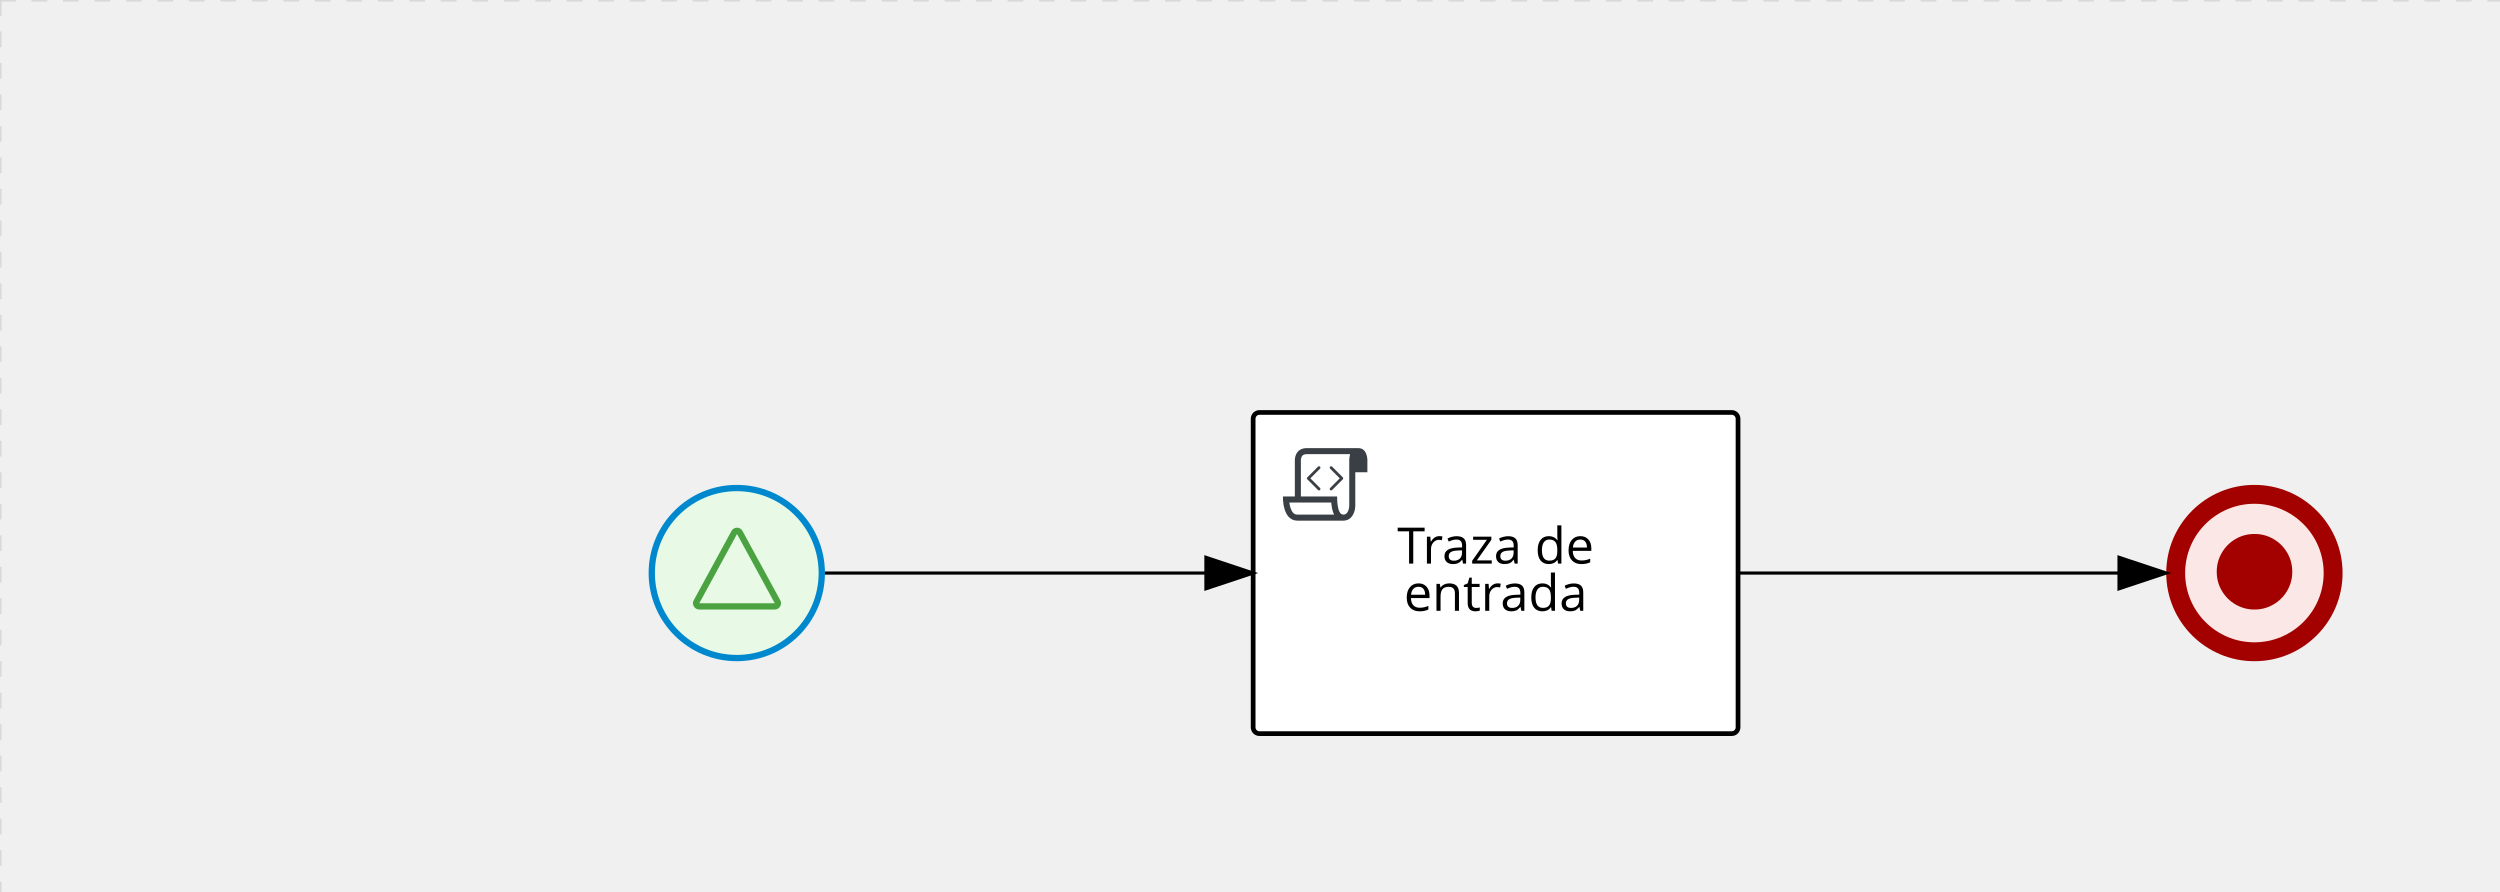
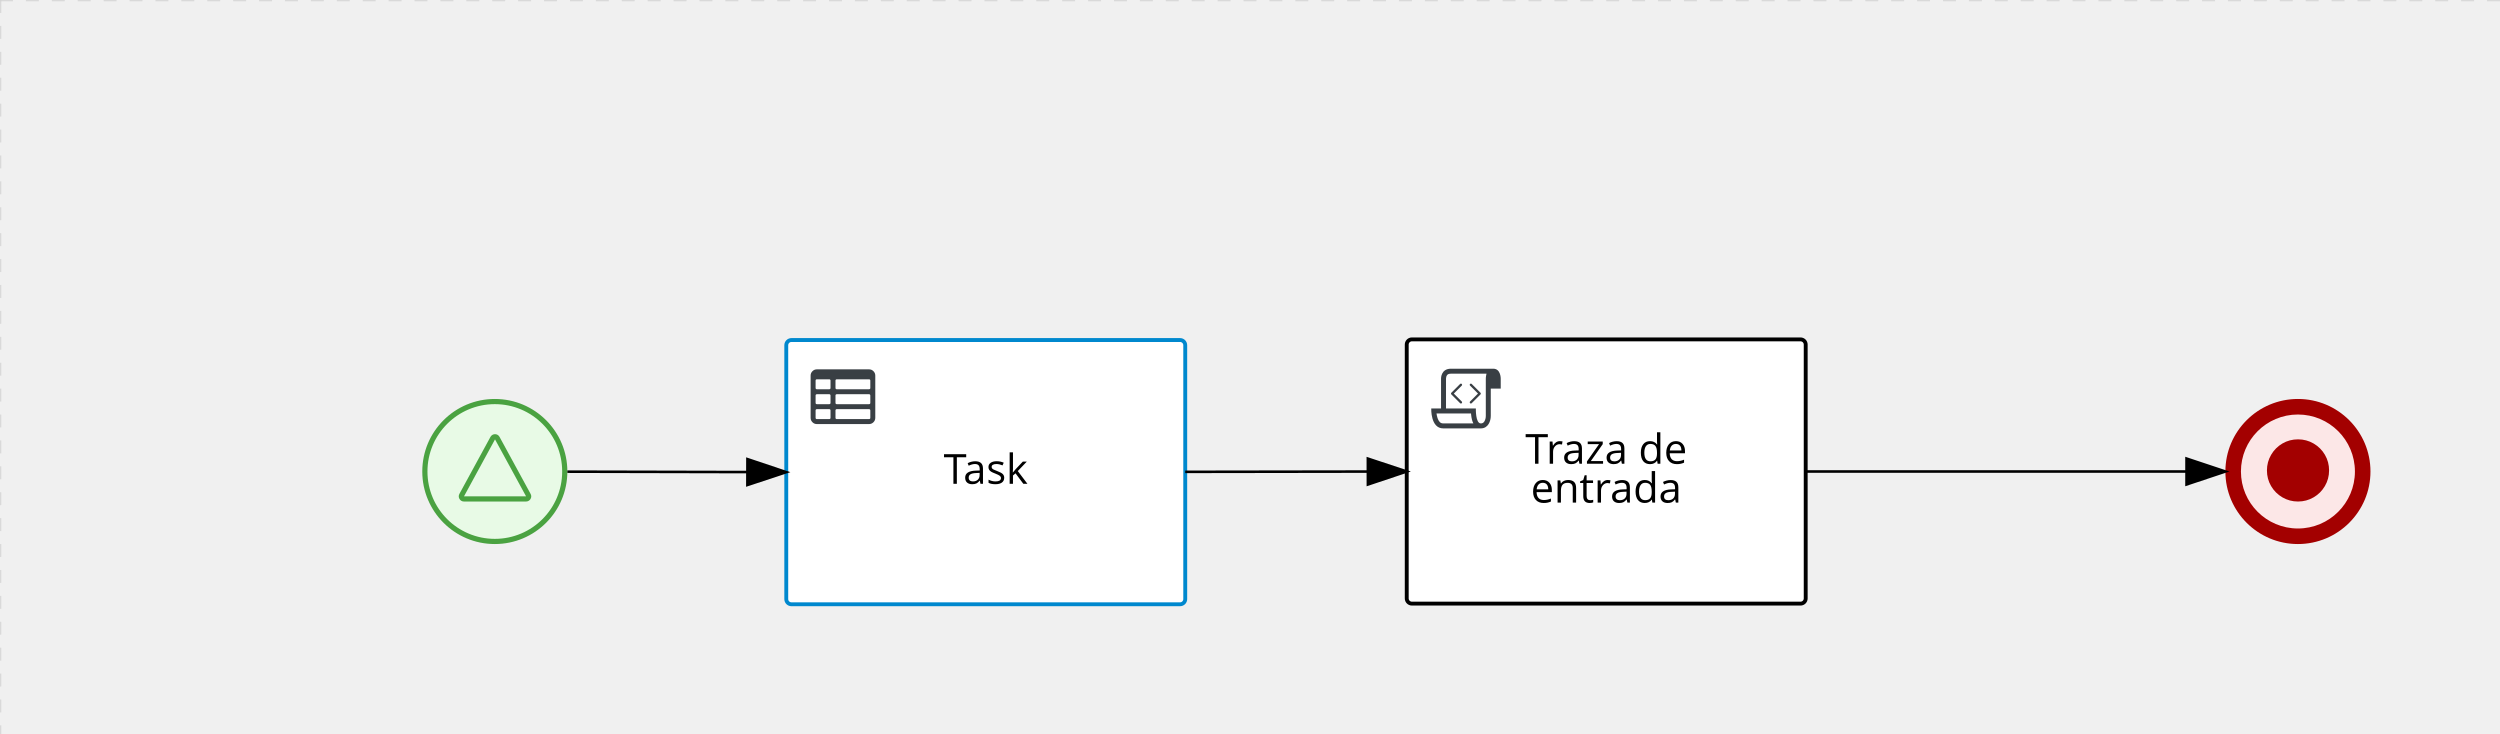
- <svg xmlns="http://www.w3.org/2000/svg" version="1.1" width="794" height="283" viewBox="0 0 794 283">
+ <svg xmlns="http://www.w3.org/2000/svg" version="1.1" width="965" height="283" viewBox="0 0 965 283">
  <defs />
  <g transform="matrix(1,0,0,1,0,0)">
    <g>
      <g>
        <g>
          <path fill="none" stroke="#d3d3d3" paint-order="fill stroke markers" d=" M 0 0 L 1200 0" stroke-miterlimit="10" stroke-opacity="0.8" stroke-dasharray="5" />
        </g>
        <g>
          <path fill="none" stroke="#d3d3d3" paint-order="fill stroke markers" d=" M 0 0 L 0 800" stroke-miterlimit="10" stroke-opacity="0.8" stroke-dasharray="5" />
        </g>
      </g>
-       <g id="_206BAF1D-F41C-4004-8F06-A6EEF7B5FD70" bpmn2nodeid="_206BAF1D-F41C-4004-8F06-A6EEF7B5FD70" transform="matrix(1,0,0,1,688,154)">
+       <g id="_206BAF1D-F41C-4004-8F06-A6EEF7B5FD70" bpmn2nodeid="_206BAF1D-F41C-4004-8F06-A6EEF7B5FD70" transform="matrix(1,0,0,1,859,154)">
        <g>
          <path fill="none" stroke="none" />
        </g>
        <g transform="matrix(0.125,0,0,0.125,0,0)">
          <g transform="matrix(1,0,0,1,0,0)">
            <path fill="#fce7e7" stroke="none" id="_206BAF1D-F41C-4004-8F06-A6EEF7B5FD70?shapeType=BACKGROUND" paint-order="stroke fill markers" d=" M 0 0 M 444 224 C 444 263.9 434.2 300.8 414.4 334.5 C 394.7 368.2 368 394.9 334.4 414.5 C 300.8 434.1 263.9 444 224 444 C 184.1 444 147.2 434.2 113.5 414.4 C 79.8 394.7 53.1 368 33.5 334.4 C 13.9 300.8 4 263.9 4 224 C 4 184.1 13.8 147.2 33.6 113.5 C 53.4 79.8 80.1 53.1 113.6 33.5 C 147.1 13.9 184.1 4 224 4 C 263.9 4 300.8 13.8 334.5 33.6 C 368.2 53.4 394.9 80.1 414.5 113.6 C 434.1 147.1 444 184.1 444 224 Z" />
          </g>
          <g>
            <g transform="matrix(1,0,0,1,0,0)">
              <g transform="matrix(1,0,0,1,0,0)">
                <path fill="#a30000" stroke="none" id="_206BAF1D-F41C-4004-8F06-A6EEF7B5FD70?shapeType=BORDER&amp;renderType=FILL" paint-order="stroke fill markers" d=" M 0 0 M 224 0 C 100.3 0 0 100.3 0 224 C 0 347.7 100.3 448 224 448 C 347.7 448 448 347.7 448 224 C 448 100.3 347.7 0 224 0 Z M 0 0 M 224 400 C 126.8 400 48 321.2 48 224 C 48 126.8 126.8 48 224 48 C 321.2 48 400 126.8 400 224 C 400 321.2 321.2 400 224 400 Z" />
              </g>
            </g>
          </g>
          <g>
            <g transform="matrix(1,0,0,1,0,0)">
              <g transform="matrix(1,0,0,1,0,0)">
                <path fill="#a30000" stroke="none" id="_206BAF1D-F41C-4004-8F06-A6EEF7B5FD70_end_1_" paint-order="stroke fill markers" d=" M 0 0 M 320.2 220.7 C 320.2 238.1 315.9 254.2 307.3 268.9 C 298.7 283.6 287.1 295.3 272.4 303.8 C 257.7 312.4 241.6 316.7 224.2 316.7 C 206.8 316.7 190.7 312.4 176 303.8 C 161.3 295.2 149.7 283.6 141.1 268.9 C 132.5 254.2 128.3 238.1 128.3 220.7 C 128.3 203.3 132.6 187.2 141.2 172.5 C 149.8 157.8 161.4 146.1 176.1 137.5 C 190.8 128.9 206.9 124.7 224.3 124.7 C 241.7 124.7 257.8 129 272.5 137.6 C 287.2 146.2 298.9 157.9 307.4 172.5 C 316 187.2 320.2 203.3 320.2 220.7 Z" />
              </g>
            </g>
          </g>
        </g>
        <g transform="matrix(1,0,0,1,28,61)" />
      </g>
-       <g id="_2EA17A9D-416C-421C-AB6E-FBD8676AD342" bpmn2nodeid="_2EA17A9D-416C-421C-AB6E-FBD8676AD342" transform="matrix(1,0,0,1,206,154)">
+       <g id="_3440D9CE-651C-41AC-928B-C661B91B4A34" bpmn2nodeid="_3440D9CE-651C-41AC-928B-C661B91B4A34" transform="matrix(1,0,0,1,303.5,131.25)">
+         <g>
+           <path fill="none" stroke="none" />
+         </g>
+         <g transform="matrix(1,0,0,1,0,0)">
+           <path fill="#ffffff" stroke="none" id="_3440D9CE-651C-41AC-928B-C661B91B4A34?shapeType=BACKGROUND" paint-order="stroke fill markers" d=" M 2 0 L 152 0 L 152 0 A 2 2 0 0 1 154 2 L 154 100 L 154 100 A 2 2 0 0 1 152 102 L 2 102 L 2 102 A 2 2 0 0 1 0 100 L 0 2 L 0 2 A 2 2 0 0 1 2 0 Z" />
+         </g>
+         <g transform="matrix(1,0,0,1,0,0)">
+           <path fill="none" stroke="rgb(0,136,206)" id="_3440D9CE-651C-41AC-928B-C661B91B4A34?shapeType=BORDER&amp;renderType=STROKE" paint-order="fill stroke markers" d=" M 2 0 L 152 0 L 152 0 A 2 2 0 0 1 154 2 L 154 100 L 154 100 A 2 2 0 0 1 152 102 L 2 102 L 2 102 A 2 2 0 0 1 0 100 L 0 2 L 0 2 A 2 2 0 0 1 2 0 Z" stroke-miterlimit="10" stroke-width="1.5" stroke-dasharray="" />
+         </g>
+         <g>
+           <g transform="matrix(0.06,0,0,0.06,9.4,9.4)">
+             <g transform="matrix(1,0,0,1,0,0)">
+               <path fill="#393f44" stroke="none" id="_3440D9CE-651C-41AC-928B-C661B91B4A34_task__Yjtj__0Wy1" paint-order="stroke fill markers" d=" M 0 0 M 128 344 L 128 296 C 128 293.7 127.2 291.8 125.8 290.2 C 124.4 288.6 122.4 288 120 288 L 40 288 C 37.7 288 35.8 288.8 34.2 290.2 C 32.6 291.6 32 293.7 32 296 L 32 344 C 32 346.3 32.8 348.2 34.2 349.8 C 35.6 351.4 37.6 352 40 352 L 120 352 C 122.3 352 124.2 351.2 125.8 349.8 C 127.4 348.4 128 346.3 128 344 Z M 0 0 M 128 248 L 128 200 C 128 197.7 127.2 195.8 125.8 194.2 C 124.4 192.6 122.4 192 120 192 L 40 192 C 37.7 192 35.8 192.8 34.2 194.2 C 32.6 195.6 32 197.7 32 200 L 32 248 C 32 250.3 32.8 252.2 34.2 253.8 C 35.6 255.4 37.6 256 40 256 L 120 256 C 122.3 256 124.2 255.2 125.8 253.8 C 127.4 252.4 128 250.3 128 248 Z M 0 0 M 376 352 C 378.3 352 380.2 351.2 381.8 349.8 C 383.4 348.4 384 346.4 384 344 L 384 296 C 384 293.7 383.2 291.8 381.8 290.2 C 380.4 288.6 378.4 288 376 288 L 168 288 C 165.7 288 163.8 288.8 162.2 290.2 C 160.6 291.6 160 293.6 160 296 L 160 344 C 160 346.3 160.8 348.2 162.2 349.8 C 163.6 351.4 165.6 352 168 352 L 376 352 Z M 0 0 M 128 152 L 128 104 C 128 101.7 127.2 99.8 125.8 98.2 C 124.4 96.6 122.3 96 120 96 L 40 96 C 37.7 96 35.8 96.8 34.2 98.2 C 32.6 99.6 32 101.7 32 104 L 32 152 C 32 154.3 32.8 156.2 34.2 157.8 C 35.6 159.4 37.6 160 40 160 L 120 160 C 122.3 160 124.2 159.2 125.8 157.8 C 127.4 156.4 128 154.3 128 152 Z M 0 0 M 376 256 C 378.3 256 380.2 255.2 381.8 253.8 C 383.4 252.4 384 250.4 384 248 L 384 200 C 384 197.7 383.2 195.8 381.8 194.2 C 380.4 192.6 378.4 192 376 192 L 168 192 C 165.7 192 163.8 192.8 162.2 194.2 C 160.6 195.6 160 197.6 160 200 L 160 248 C 160 250.3 160.8 252.2 162.2 253.8 C 163.6 255.4 165.6 256 168 256 L 376 256 Z M 0 0 M 376 160 C 378.3 160 380.2 159.2 381.8 157.8 C 383.4 156.4 384 154.4 384 152 L 384 104 C 384 101.7 383.2 99.8 381.8 98.2 C 380.4 96.6 378.3 96 376 96 L 168 96 C 165.7 96 163.8 96.8 162.2 98.2 C 160.6 99.6 160 101.6 160 104 L 160 152 C 160 154.3 160.8 156.2 162.2 157.8 C 163.6 159.4 165.6 160 168 160 L 376 160 Z M 0 0 M 416 72 L 416 344 C 416 355 412.1 364.4 404.2 372.2 C 396.3 380 387 384 376 384 L 40 384 C 29 384 19.6 380.1 11.8 372.2 C 4 364.3 0 355 0 344 L 0 72 C 0 61 3.9 51.6 11.8 43.8 C 19.7 36 29 32 40 32 L 376 32 C 387 32 396.4 35.9 404.2 43.8 C 412 51.7 416 61 416 72 Z" />
+             </g>
+           </g>
+         </g>
+         <g transform="matrix(1,0,0,1,60.75,43.5)">
+           <text fill="#000000" stroke="none" font-family="Open Sans" font-size="12pt" font-style="normal" font-weight="normal" text-decoration="normal" x="16.25" y="12" text-anchor="middle" dominant-baseline="alphabetic">Task</text>
+         </g>
+       </g>
+       <g id="_2EA17A9D-416C-421C-AB6E-FBD8676AD342" bpmn2nodeid="_2EA17A9D-416C-421C-AB6E-FBD8676AD342" transform="matrix(1,0,0,1,163,154)">
        <g>
          <path fill="none" stroke="none" />
        </g>
        <g transform="matrix(0.125,0,0,0.125,0,0)">
          <g transform="matrix(1,0,0,1,0,0)">
            <path fill="#e8fae6" stroke="none" id="_2EA17A9D-416C-421C-AB6E-FBD8676AD342?shapeType=BACKGROUND" paint-order="stroke fill markers" d=" M 0 0 M 444 224 C 444 263.9 434.2 300.8 414.4 334.5 C 394.7 368.2 368 394.9 334.4 414.5 C 300.8 434.1 263.9 444 224 444 C 184.1 444 147.2 434.2 113.5 414.4 C 79.8 394.7 53.1 368 33.5 334.4 C 13.9 300.8 4 263.9 4 224 C 4 184.1 13.8 147.2 33.6 113.5 C 53.4 79.8 80.1 53.1 113.6 33.5 C 147.1 13.9 184.1 4 224 4 C 263.9 4 300.8 13.8 334.5 33.6 C 368.2 53.4 394.9 80.1 414.5 113.6 C 434.1 147.1 444 184.1 444 224 Z" />
          </g>
          <g>
            <g transform="matrix(1,0,0,1,0,0)">
              <g transform="matrix(1,0,0,1,0,0)">
-                 <path fill="rgb(0,136,206)" stroke="none" id="_2EA17A9D-416C-421C-AB6E-FBD8676AD342?shapeType=BORDER&amp;renderType=FILL" paint-order="stroke fill markers" d=" M 0 0 M 224 0 C 100.3 0 0 100.3 0 224 C 0 347.7 100.3 448 224 448 C 347.7 448 448 347.7 448 224 C 448 100.3 347.7 0 224 0 Z M 0 0 M 224 432 C 109.1 432 16 338.9 16 224 C 16 109.1 109.1 16 224 16 C 338.9 16 432 109.1 432 224 C 432 338.9 338.9 432 224 432 Z" />
+                 <path fill="#4aa241" stroke="none" id="_2EA17A9D-416C-421C-AB6E-FBD8676AD342?shapeType=BORDER&amp;renderType=FILL" paint-order="stroke fill markers" d=" M 0 0 M 224 0 C 100.3 0 0 100.3 0 224 C 0 347.7 100.3 448 224 448 C 347.7 448 448 347.7 448 224 C 448 100.3 347.7 0 224 0 Z M 0 0 M 224 432 C 109.1 432 16 338.9 16 224 C 16 109.1 109.1 16 224 16 C 338.9 16 432 109.1 432 224 C 432 338.9 338.9 432 224 432 Z" />
              </g>
            </g>
          </g>
          <g>
            <g transform="matrix(1,0,0,1,0,0)">
              <g transform="matrix(1,0,0,1,0,0)">
                <path fill="#4aa241" stroke="none" id="_2EA17A9D-416C-421C-AB6E-FBD8676AD342_signal-catching" paint-order="stroke fill markers" d=" M 0 0 M 224.6 124.8 L 320.5 300.7 L 128.8 300.7 L 224.6 124.8 M 224.6 108.7 C 221.7 108.7 219 109.5 216.5 110.9 C 214 112.3 212.1 114.5 210.6 117 L 114.7 293 C 111.8 298.2 111.9 303.5 114.9 308.8 C 116.3 311.2 118.2 313.2 120.7 314.6 C 123.1 316 125.8 316.7 128.7 316.7 L 320.5 316.7 C 323.4 316.7 325.9 316 328.4 314.6 C 330.9 313.2 332.8 311.3 334.2 308.8 C 337.3 303.6 337.3 298.3 334.4 293 L 238.5 117 C 237.1 114.4 235.2 112.4 232.7 110.9 C 230.2 109.4 227.5 108.7 224.6 108.7 L 224.6 108.7 Z" />
              </g>
            </g>
          </g>
        </g>
        <g transform="matrix(1,0,0,1,28,61)" />
      </g>
-       <g id="_7E7BCFDB-454F-43CC-BCF3-54B63974D56C" bpmn2nodeid="_7E7BCFDB-454F-43CC-BCF3-54B63974D56C" transform="matrix(1,0,0,1,398,131)">
+       <g id="_7E7BCFDB-454F-43CC-BCF3-54B63974D56C" bpmn2nodeid="_7E7BCFDB-454F-43CC-BCF3-54B63974D56C" transform="matrix(1,0,0,1,543,131)">
        <g>
          <path fill="none" stroke="none" />
        </g>
        <g transform="matrix(1,0,0,1,0,0)">
          <path fill="#ffffff" stroke="none" id="_7E7BCFDB-454F-43CC-BCF3-54B63974D56C?shapeType=BACKGROUND" paint-order="stroke fill markers" d=" M 2 0 L 152 0 L 152 0 A 2 2 0 0 1 154 2 L 154 100 L 154 100 A 2 2 0 0 1 152 102 L 2 102 L 2 102 A 2 2 0 0 1 0 100 L 0 2 L 0 2 A 2 2 0 0 1 2 0 Z" />
        </g>
        <g transform="matrix(1,0,0,1,0,0)">
          <path fill="none" stroke="#000000" id="_7E7BCFDB-454F-43CC-BCF3-54B63974D56C?shapeType=BORDER&amp;renderType=STROKE" paint-order="fill stroke markers" d=" M 2 0 L 152 0 L 152 0 A 2 2 0 0 1 154 2 L 154 100 L 154 100 A 2 2 0 0 1 152 102 L 2 102 L 2 102 A 2 2 0 0 1 0 100 L 0 2 L 0 2 A 2 2 0 0 1 2 0 Z" stroke-miterlimit="10" stroke-width="1.5" stroke-dasharray="" />
        </g>
        <g>
          <g transform="matrix(0.06,0,0,0.06,9.4,9.4)">
            <g transform="matrix(1,0,0,1,0,0)">
              <path fill="#393f44" stroke="none" id="_7E7BCFDB-454F-43CC-BCF3-54B63974D56C_task__zJLF__xCwC" paint-order="stroke fill markers" d=" M 0 0 M 197.3 130.2 C 194.4 127.3 189.6 127.3 186.7 130.2 L 130.2 186.7 C 127.3 189.6 127.3 194.4 130.2 197.3 L 186.7 253.8 C 188.1 255.3 190.1 256 192 256 C 193.9 256 195.9 255.3 197.3 253.7 C 200.2 250.8 200.2 246 197.3 243.1 L 146.2 192 L 197.3 140.8 C 200.2 137.9 200.2 133.1 197.3 130.2 Z" />
            </g>
            <g transform="matrix(1,0,0,1,0,0)">
              <path fill="#393f44" stroke="none" id="_7E7BCFDB-454F-43CC-BCF3-54B63974D56C_task__zJLF__eBb6" paint-order="stroke fill markers" d=" M 0 0 M 261.3 130.2 C 258.4 127.3 253.6 127.3 250.7 130.2 C 247.8 133.1 247.8 137.9 250.7 140.8 L 301.8 191.9 L 250.7 243 C 247.8 245.9 247.8 250.7 250.7 253.6 C 252.1 255.3 254.1 256 256 256 C 257.9 256 259.9 255.3 261.3 253.8 L 317.8 197.3 C 320.7 194.4 320.7 189.6 317.8 186.7 L 261.3 130.2 Z" />
            </g>
            <g transform="matrix(1,0,0,1,0,0)">
              <path fill="#393f44" stroke="none" id="_7E7BCFDB-454F-43CC-BCF3-54B63974D56C_task__zJLF__4RHr" paint-order="stroke fill markers" d=" M 0 0 M 400 32 C 400 32 152.8 32 128 32 C 62 32 64 96 64 96 L 64 288 L 1 288 C 1 288 -4 416 78 416 L 320 416 C 368 416 384 368 384 336 C 384 314.2 384 224.4 384 160 L 448 160 L 448 96 C 448 96 449 32 400 32 Z M 0 0 M 78 383.9 C 68.5 383.9 61.6 381.1 55.5 374.9 C 43.4 362.4 37.5 339.6 34.9 320 L 256.9 320 C 257.1 322.7 257.3 325.4 257.6 328.2 C 260 351.6 264.7 370.1 271.9 383.9 L 78 383.9 L 78 383.9 Z M 0 0 M 352 336 C 352 345.9 349.6 360.3 342.9 371 C 337.2 380.1 330.4 384 320 384 C 285 384 288 288 288 288 L 96 288 L 96 96 L 96 95.9 L 96 95.1 C 96 90.6 97.6 78.3 104.7 71.2 C 106.5 69.4 111.9 64 128 64 L 356.5 64 C 354.4 72.8 352.8 81.8 352.2 89.9 C 352.2 90.5 352.1 91.1 352.1 91.7 C 352.1 92 352.1 92.3 352.1 92.6 C 352 94.8 352 96 352 96 L 352 160 L 352 336 Z" />
            </g>
          </g>
        </g>
        <g transform="matrix(1,0,0,1,43.67969,36)">
          <text fill="#000000" stroke="none" font-family="Open Sans" font-size="12pt" font-style="normal" font-weight="normal" text-decoration="normal" x="33.32" y="12" text-anchor="middle" dominant-baseline="alphabetic">Traza de </text>
          <text fill="#000000" stroke="none" font-family="Open Sans" font-size="12pt" font-style="normal" font-weight="normal" text-decoration="normal" x="33.32" y="27" text-anchor="middle" dominant-baseline="alphabetic"> entrada </text>
        </g>
      </g>
-       <g id="_61B212CC-E4E5-4899-9319-F9A51E641797" bpmn2nodeid="_61B212CC-E4E5-4899-9319-F9A51E641797">
+       <g id="_8AE6AEC5-9BB1-4126-ABC2-59622AAB3D8E" bpmn2nodeid="_8AE6AEC5-9BB1-4126-ABC2-59622AAB3D8E">
        <g>
-           <path fill="none" stroke="#000000" paint-order="fill stroke markers" d=" M 262 182 L 383 182" stroke-miterlimit="10" stroke-dasharray="" />
+           <path fill="none" stroke="#000000" paint-order="fill stroke markers" d=" M 219 182.062 L 288.5 182.217" stroke-miterlimit="10" stroke-dasharray="" />
        </g>
-         <g transform="matrix(1,0,0,1,262,182)" />
-         <g transform="matrix(6.123233995736766e-17,1,-1,6.123233995736766e-17,398,177)">
+         <g transform="matrix(1,0,0,1,219,182.0622)" />
+         <g transform="matrix(-0.002222217,0.9999975,-0.9999975,-0.002222217,303.5111,177.25)">
          <path fill="#000000" stroke="#000000" paint-order="fill stroke markers" d=" M 10 15 L 0 15 L 5 0 Z" stroke-miterlimit="10" stroke-dasharray="" />
        </g>
-         <g transform="matrix(1,0,0,1,262,172)" />
+         <g transform="matrix(1,0,0,1,219.0222,172.1561)" />
+       </g>
+       <g id="_6FD8399D-5614-4A69-A773-E4FBB39A484C" bpmn2nodeid="_6FD8399D-5614-4A69-A773-E4FBB39A484C">
+         <g>
+           <path fill="none" stroke="#000000" paint-order="fill stroke markers" d=" M 457.5 182.132 L 528 182.023" stroke-miterlimit="10" stroke-dasharray="" />
+         </g>
+         <g transform="matrix(1,0,0,1,457.5,182.1315)" />
+         <g transform="matrix(0.00153846,0.9999988,-0.9999988,0.00153846,542.9923,177)">
+           <path fill="#000000" stroke="#000000" paint-order="fill stroke markers" d=" M 10 15 L 0 15 L 5 0 Z" stroke-miterlimit="10" stroke-dasharray="" />
+         </g>
+         <g transform="matrix(1,0,0,1,457.5154,172.0658)" />
      </g>
      <g id="_EB9D17DE-0F4E-4FF3-9D7D-7AF0908964BF" bpmn2nodeid="_EB9D17DE-0F4E-4FF3-9D7D-7AF0908964BF">
        <g>
-           <path fill="none" stroke="#000000" paint-order="fill stroke markers" d=" M 552 182 L 673 182" stroke-miterlimit="10" stroke-dasharray="" />
+           <path fill="none" stroke="#000000" paint-order="fill stroke markers" d=" M 697 182 L 844 182" stroke-miterlimit="10" stroke-dasharray="" />
        </g>
-         <g transform="matrix(1,0,0,1,552,182)" />
-         <g transform="matrix(6.123233995736766e-17,1,-1,6.123233995736766e-17,688,177)">
+         <g transform="matrix(1,0,0,1,697,182)" />
+         <g transform="matrix(6.123233995736766e-17,1,-1,6.123233995736766e-17,859,177)">
          <path fill="#000000" stroke="#000000" paint-order="fill stroke markers" d=" M 10 15 L 0 15 L 5 0 Z" stroke-miterlimit="10" stroke-dasharray="" />
        </g>
-         <g transform="matrix(1,0,0,1,552,172)" />
+         <g transform="matrix(1,0,0,1,697,172)" />
      </g>
-       <g transform="matrix(1,0,0,1,688,154)" />
-       <g transform="matrix(1,0,0,1,398,131)" />
-       <g transform="matrix(1,0,0,1,206,154)" />
+       <g transform="matrix(1,0,0,1,859,154)" />
+       <g transform="matrix(1,0,0,1,163,154)" />
+       <g transform="matrix(1,0,0,1,543,131)" />
+       <g transform="matrix(1,0,0,1,303.5,131.25)" />
    </g>
  </g>
</svg>
